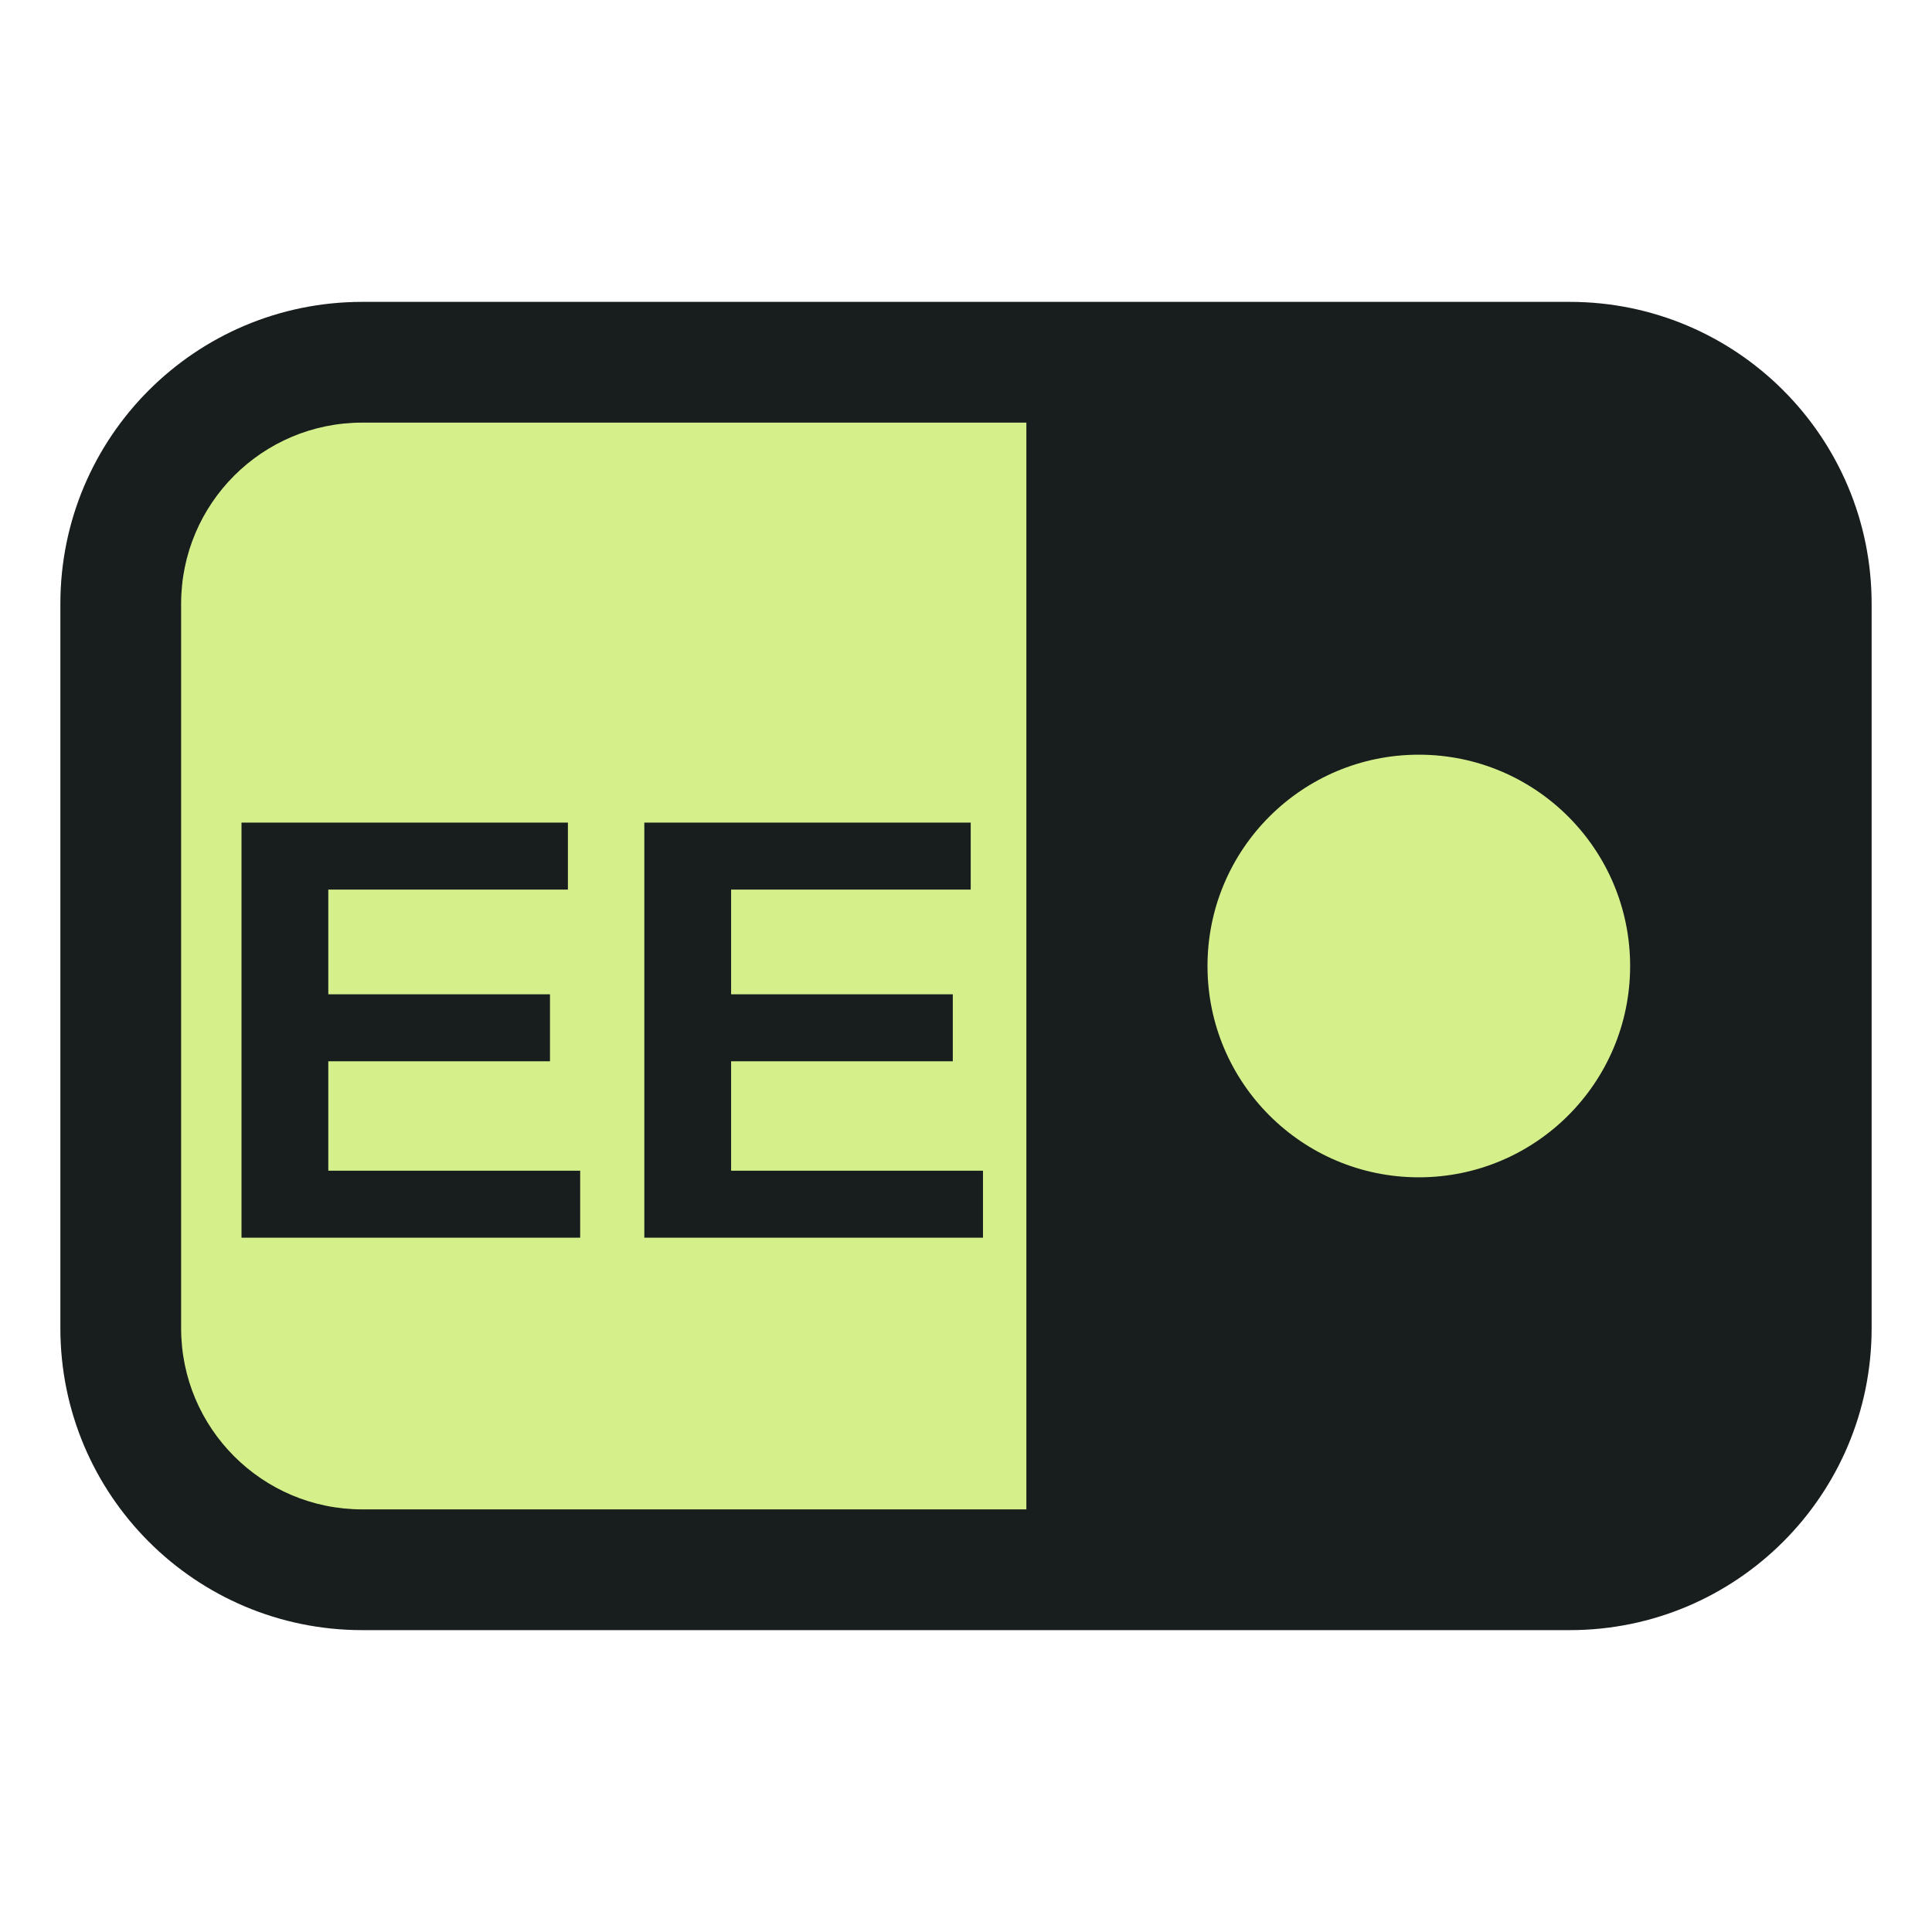
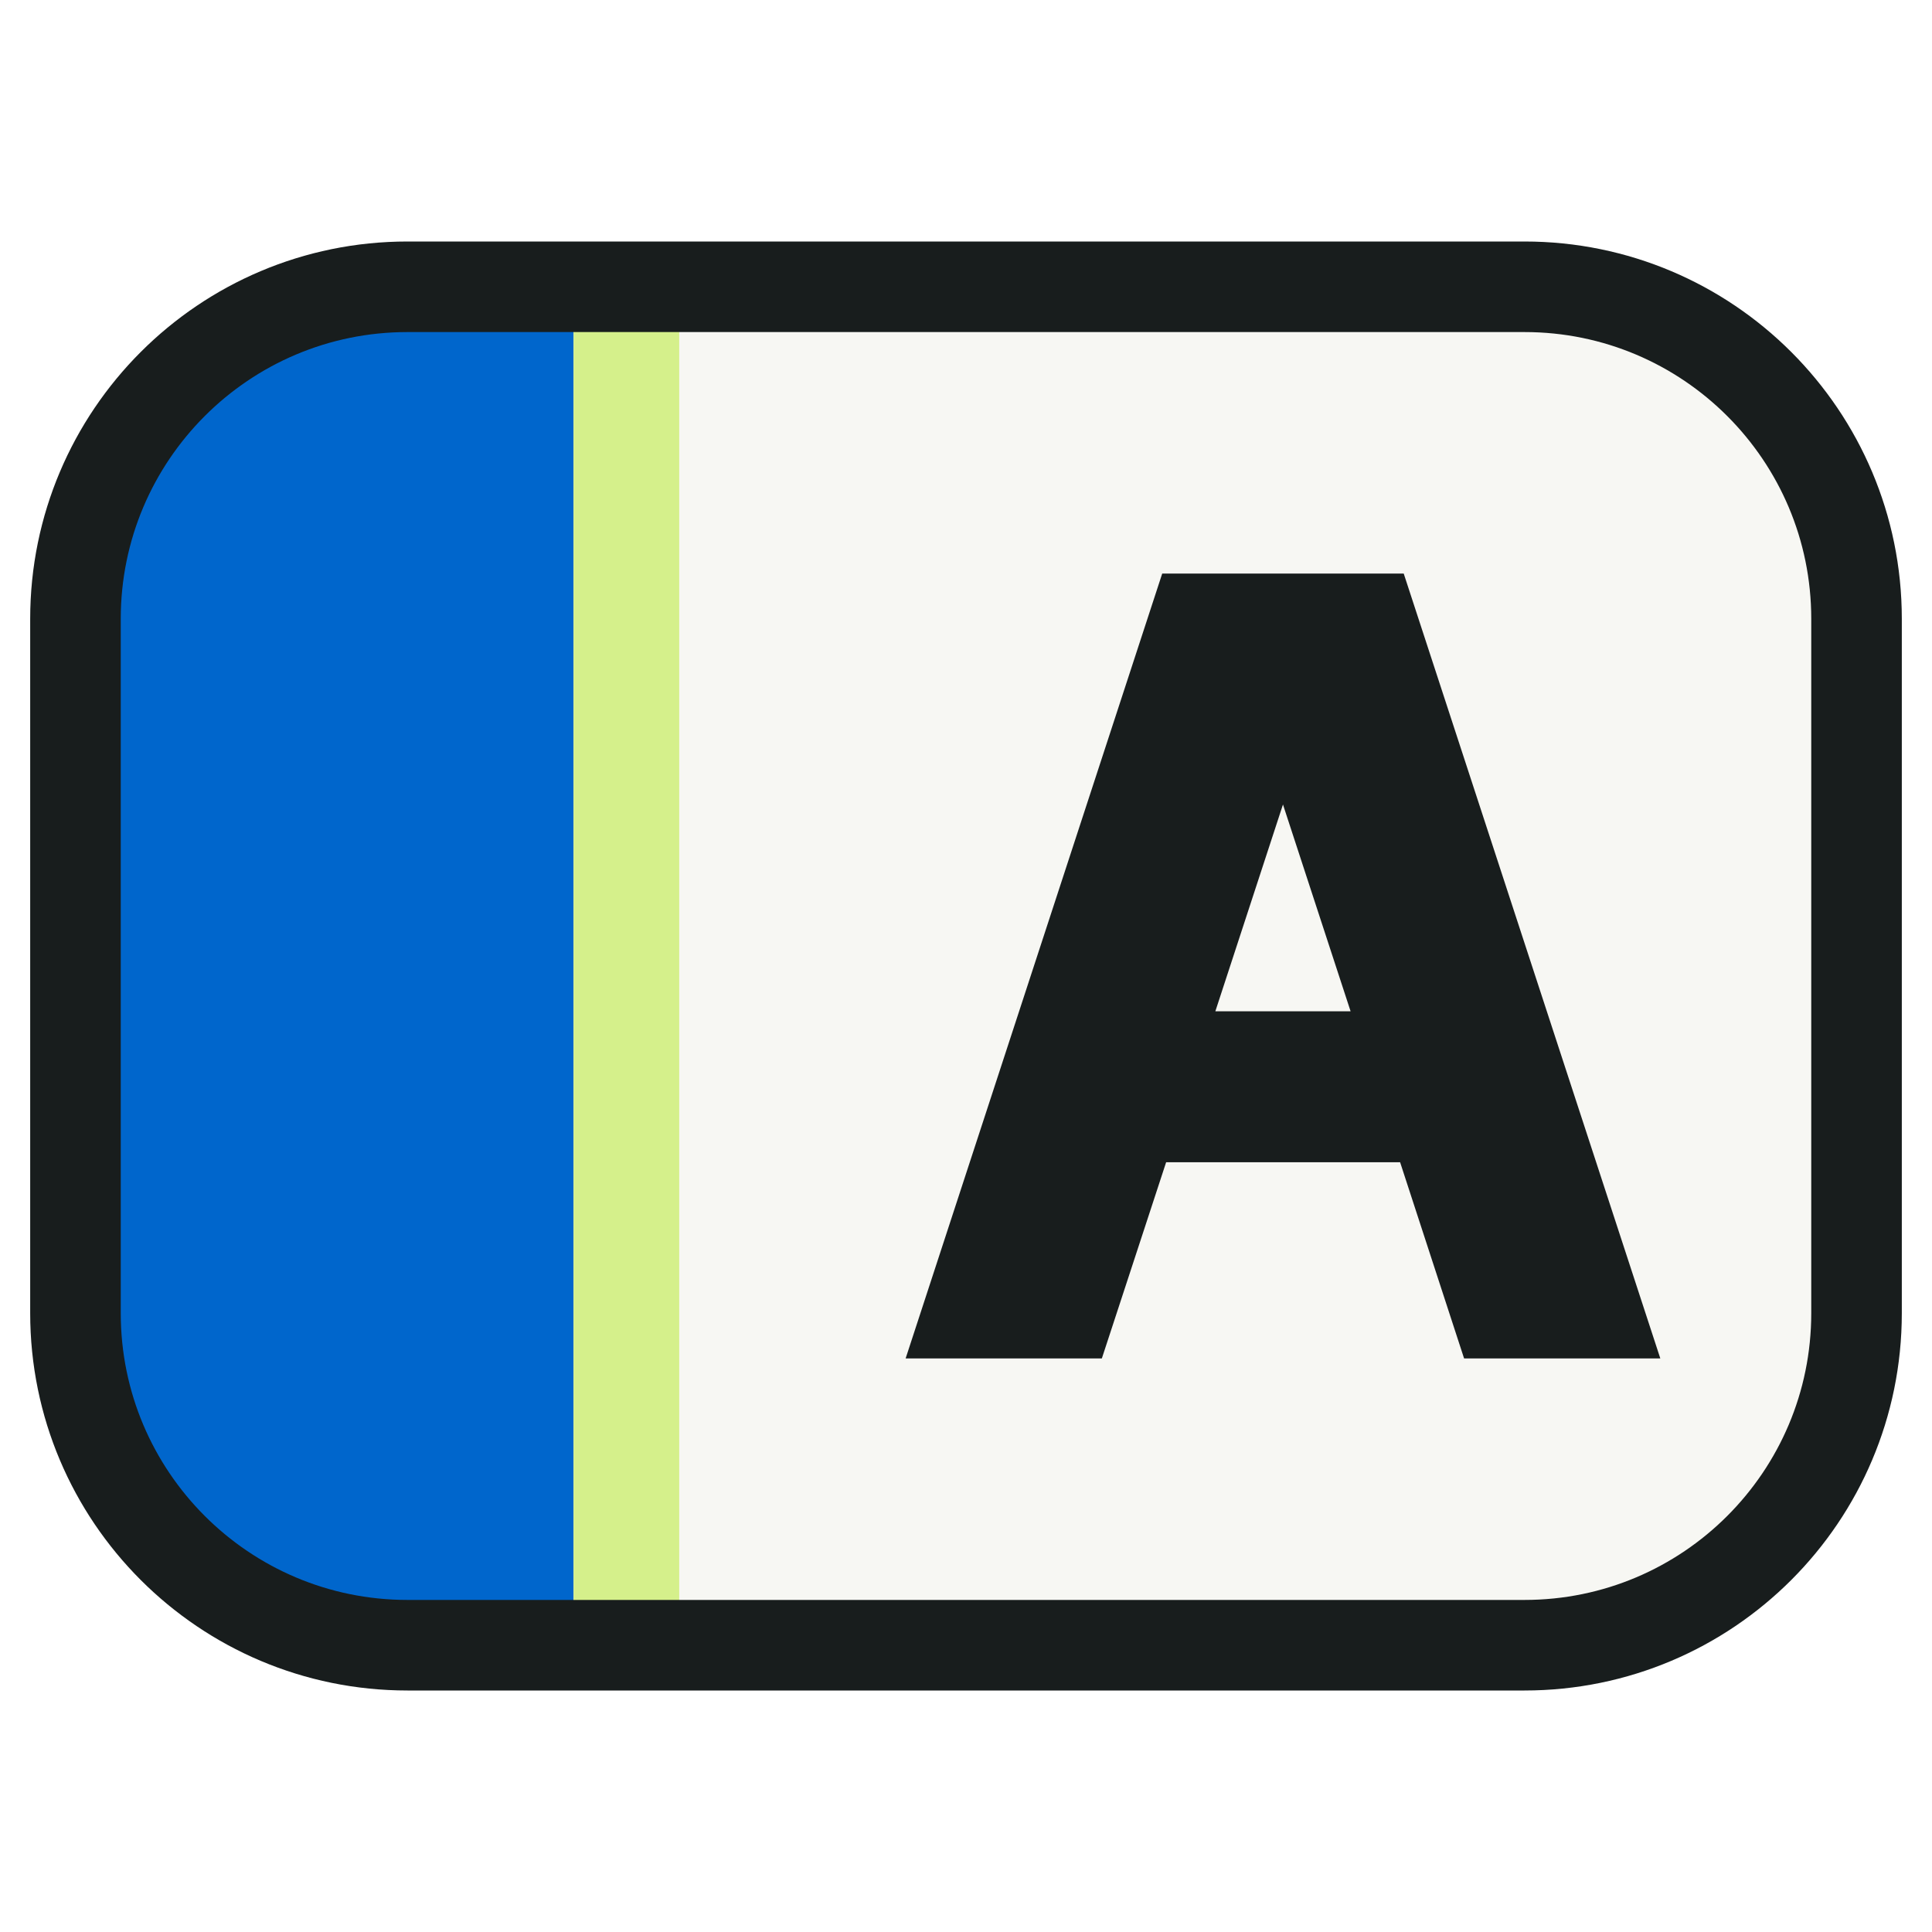
- <svg xmlns="http://www.w3.org/2000/svg" viewBox="0 0 32 32">
-   <rect x="1" y="5" width="30" height="22" rx="5" fill="#181D1D" />
-   <path d="M6 7h11v18H6a3 3 0 0 1-3-3V10a3 3 0 0 1 3-3z" fill="#D5F08B" />
-   <text x="10" y="20.5" text-anchor="middle" font-family="Arial, Helvetica, sans-serif" font-size="10" font-weight="700" fill="#181D1D">EE</text>
-   <circle cx="23.5" cy="16" r="3.5" fill="#D5F08B" />
+ <svg xmlns="http://www.w3.org/2000/svg" viewBox="0 0 64 64">
+   <path d="M13.5 9.5H50.5A11 11 0 0 1 61.5 20.5V43.5A11 11 0 0 1 50.5 54.5H13.5A11 11 0 0 1 2.5 43.5V20.5A11 11 0 0 1 13.5 9.5Z" fill="#F7F7F3" />
+   <path d="M13.5 9.5H19V54.5H13.5A11 11 0 0 1 2.5 43.5V20.5A11 11 0 0 1 13.5 9.5Z" fill="#0066CC" />
+   <rect x="19" y="9.5" width="3.5" height="45" fill="#D5F08B" />
+   <path d="M30 45L38.5 19H46.5L55 45H48.5L46.38 38.5H38.63L36.5 45ZM40.26 33.5H44.74L42.5 26.65Z" fill="#181D1D" fill-rule="evenodd" />
+   <path d="M13.5 9.5H50.5A11 11 0 0 1 61.5 20.5V43.5A11 11 0 0 1 50.5 54.5H13.5A11 11 0 0 1 2.5 43.5V20.5A11 11 0 0 1 13.5 9.5Z" fill="none" stroke="#181D1D" stroke-width="3" />
</svg>
